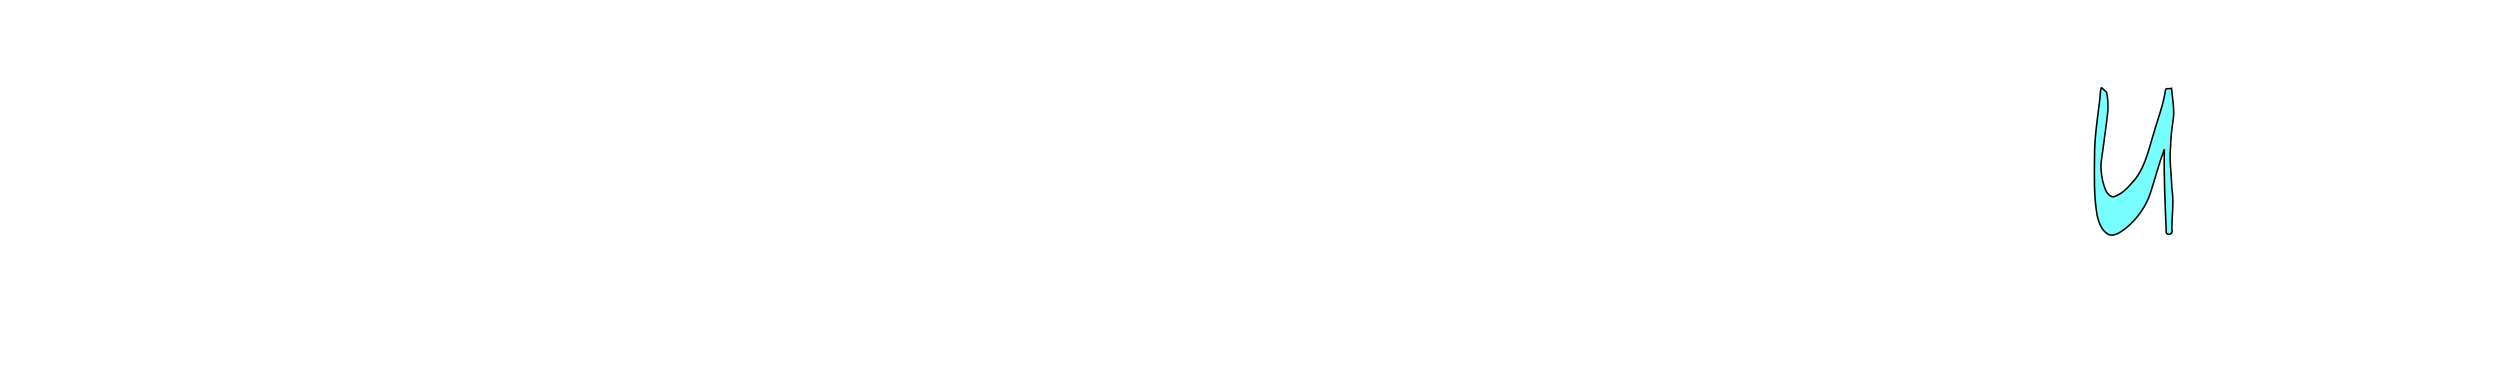
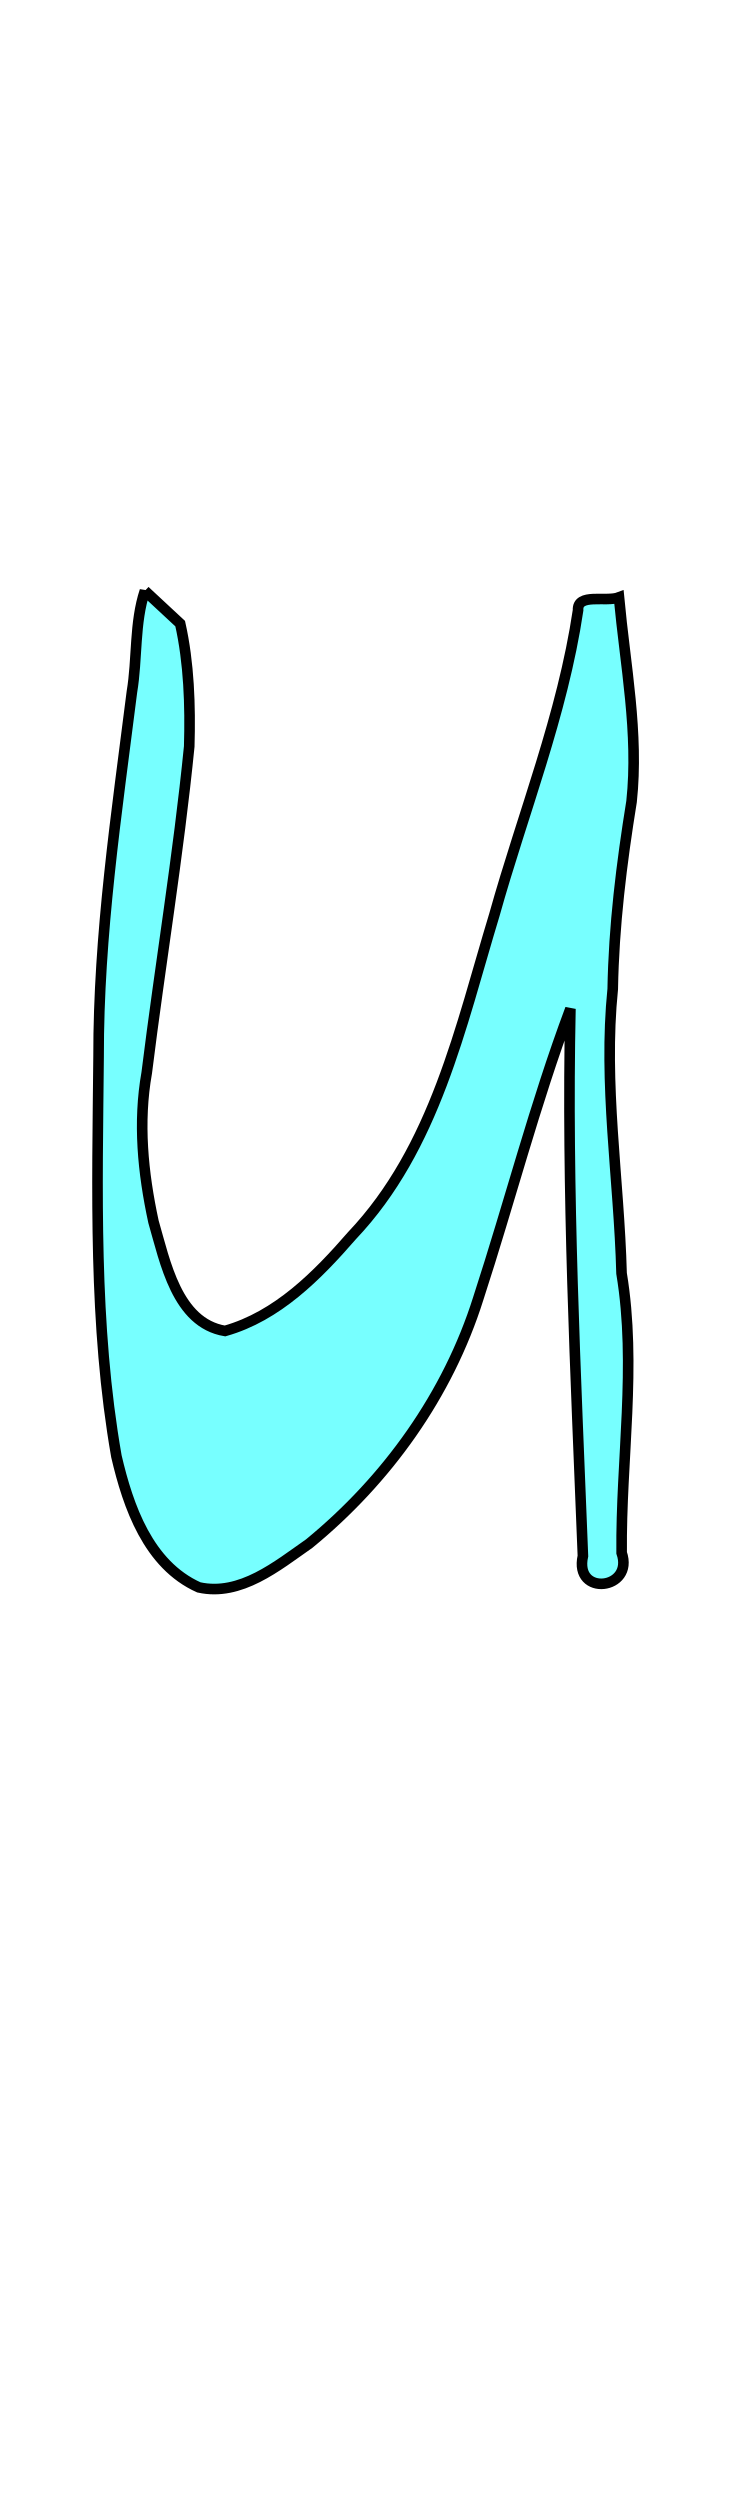
- <svg xmlns="http://www.w3.org/2000/svg" width="1595.002mm" height="235.985mm" viewBox="0 0 1595.002 235.985" version="1.1" id="svg1">
+ <svg xmlns="http://www.w3.org/2000/svg" width="70mm" height="235.985mm" viewBox="1327 0 70 235.985" version="1.1" id="svg1">
  <defs id="defs1" />
  <g id="layer1" transform="translate(704.9916,-261.3555)">
    <path id="path10" style="fill:#00ffff;fill-opacity:0.533;stroke:#000000;stroke-width:1" d="m 635.686,317.123 c -1.004,3.021 -0.699,6.398 -1.228,9.556 -1.437,11.434 -3.162,22.869 -3.144,34.424 -0.116,12.577 -0.495,25.277 1.682,37.716 1.107,4.744 3.01,10.238 7.783,12.376 3.921,0.872 7.398,-2.03 10.421,-4.137 7.347,-6.024 13.091,-14.038 15.955,-23.135 2.964,-9.093 5.342,-18.377 8.697,-27.344 -0.374,17.228 0.505,34.442 1.18,51.65 -0.866,3.879 4.869,3.206 3.655,-0.299 -0.082,-8.792 1.439,-17.631 -0.007,-26.377 -0.238,-8.948 -1.747,-17.878 -0.833,-26.841 0.103,-5.948 0.833,-11.836 1.778,-17.699 0.69,-6.446 -0.598,-12.867 -1.19,-19.268 -1.22,0.465 -3.953,-0.437 -3.861,1.215 -1.465,9.862 -5.219,19.181 -7.898,28.745 -3.208,10.564 -5.596,22.017 -13.445,30.29 -3.279,3.775 -7.043,7.595 -11.985,8.995 -4.546,-0.76 -5.65,-6.533 -6.751,-10.317 -0.999,-4.627 -1.468,-9.368 -0.635,-14.058 1.277,-10.273 2.987,-20.498 4.011,-30.799 0.113,-3.852 -0.022,-7.892 -0.854,-11.593 -1.11,-1.033 -2.221,-2.065 -3.331,-3.098 z" />
  </g>
</svg>
